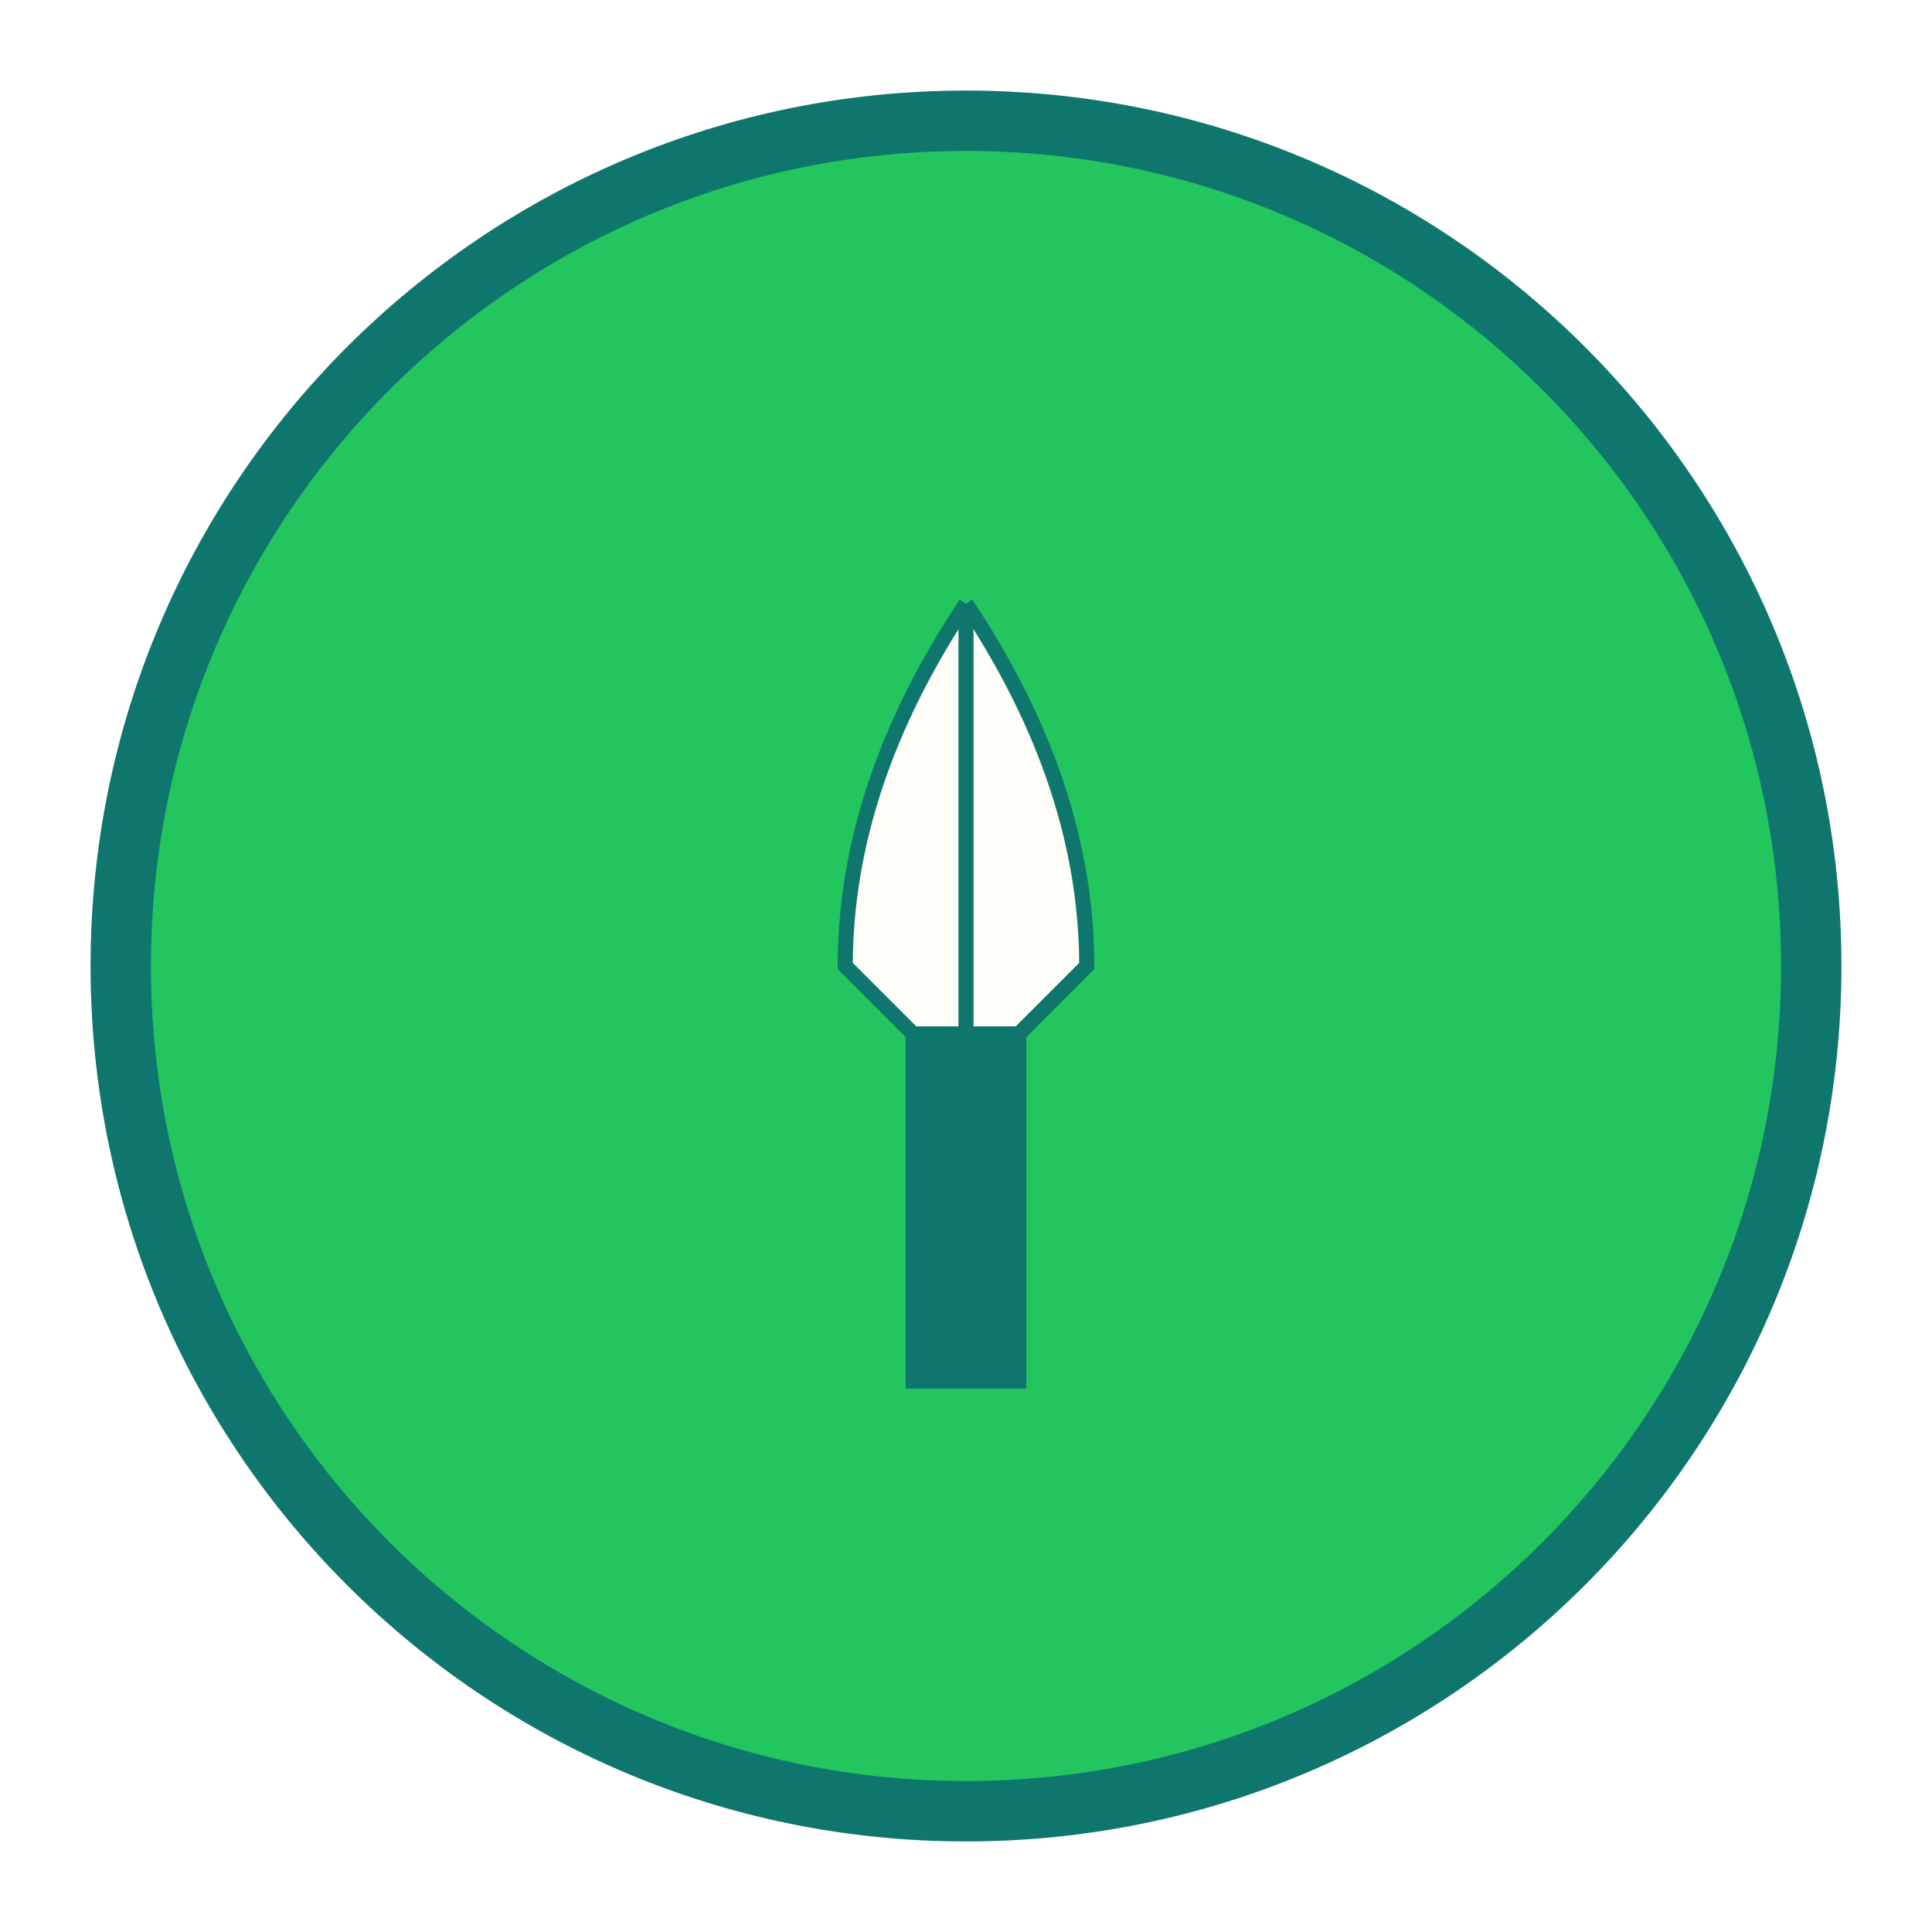
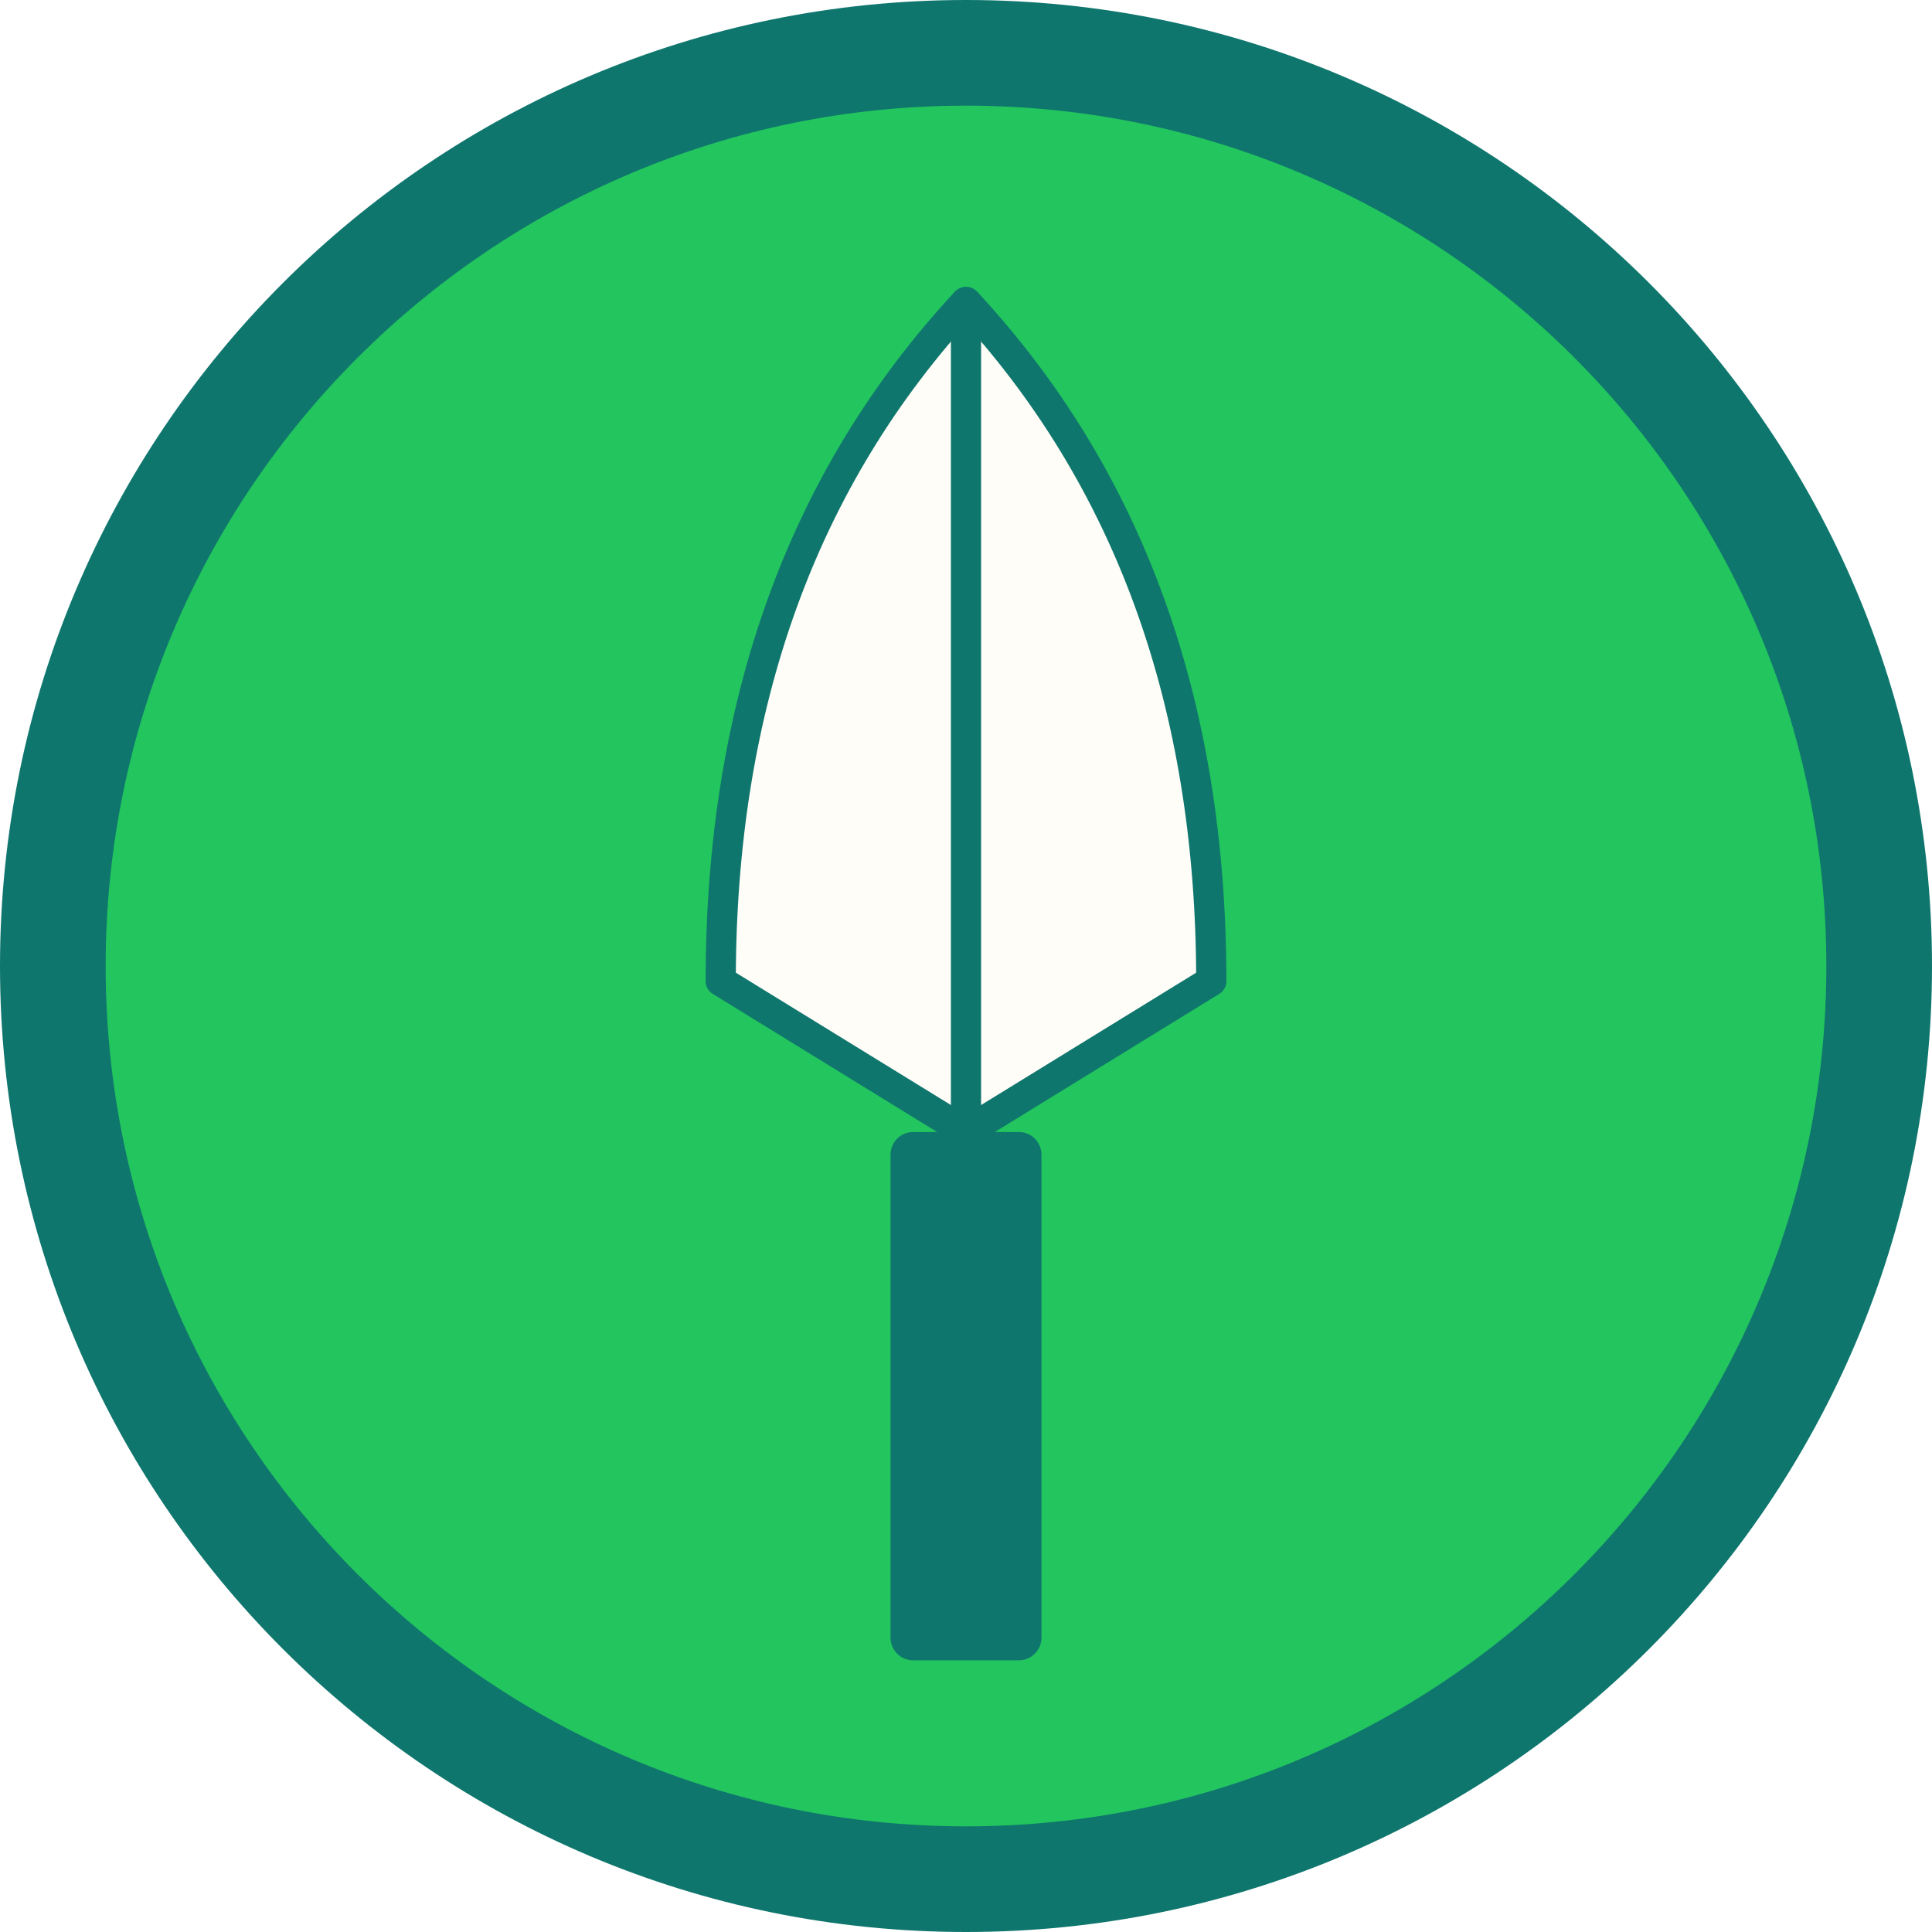
- <svg xmlns="http://www.w3.org/2000/svg" width="64" height="64" viewBox="0 0 64 64">
-   <circle cx="32" cy="32" r="28" fill="#22C55E" />
-   <circle cx="32" cy="32" r="28" fill="none" stroke="#0F766E" stroke-width="2" />
-   <g transform="translate(32, 28)">
-     <path d="M 0 -8 Q 4 -2 4 4 L 0 8 L -4 4 Q -4 -2 0 -8" fill="#FFFDF8" stroke="#0F766E" stroke-width="0.5" />
-     <line x1="0" y1="-8" x2="0" y2="8" stroke="#0F766E" stroke-width="0.5" />
+ <svg xmlns="http://www.w3.org/2000/svg" width="512" height="512" viewBox="0 0 512 512">
+   <circle cx="256" cy="256" r="256" fill="#0F766E" />
+   <circle cx="256" cy="256" r="240" fill="#22C55E" />
+   <circle cx="256" cy="256" r="240" fill="none" stroke="#0F766E" stroke-width="24" />
+   <g transform="translate(256, 180)">
+     <path d="M 0 -100 Q 65 -30 65 80 L 0 120 L -65 80 Q -65 -30 0 -100" fill="#FFFDF8" stroke="#0F766E" stroke-width="8" stroke-linejoin="round" />
+     <line x1="0" y1="-100" x2="0" y2="120" stroke="#0F766E" stroke-width="8" stroke-linecap="round" />
  </g>
-   <rect x="30" y="34" width="4" height="12" fill="#0F766E" />
+   <rect x="236" y="300" width="40" height="140" fill="#0F766E" rx="6" />
</svg>
